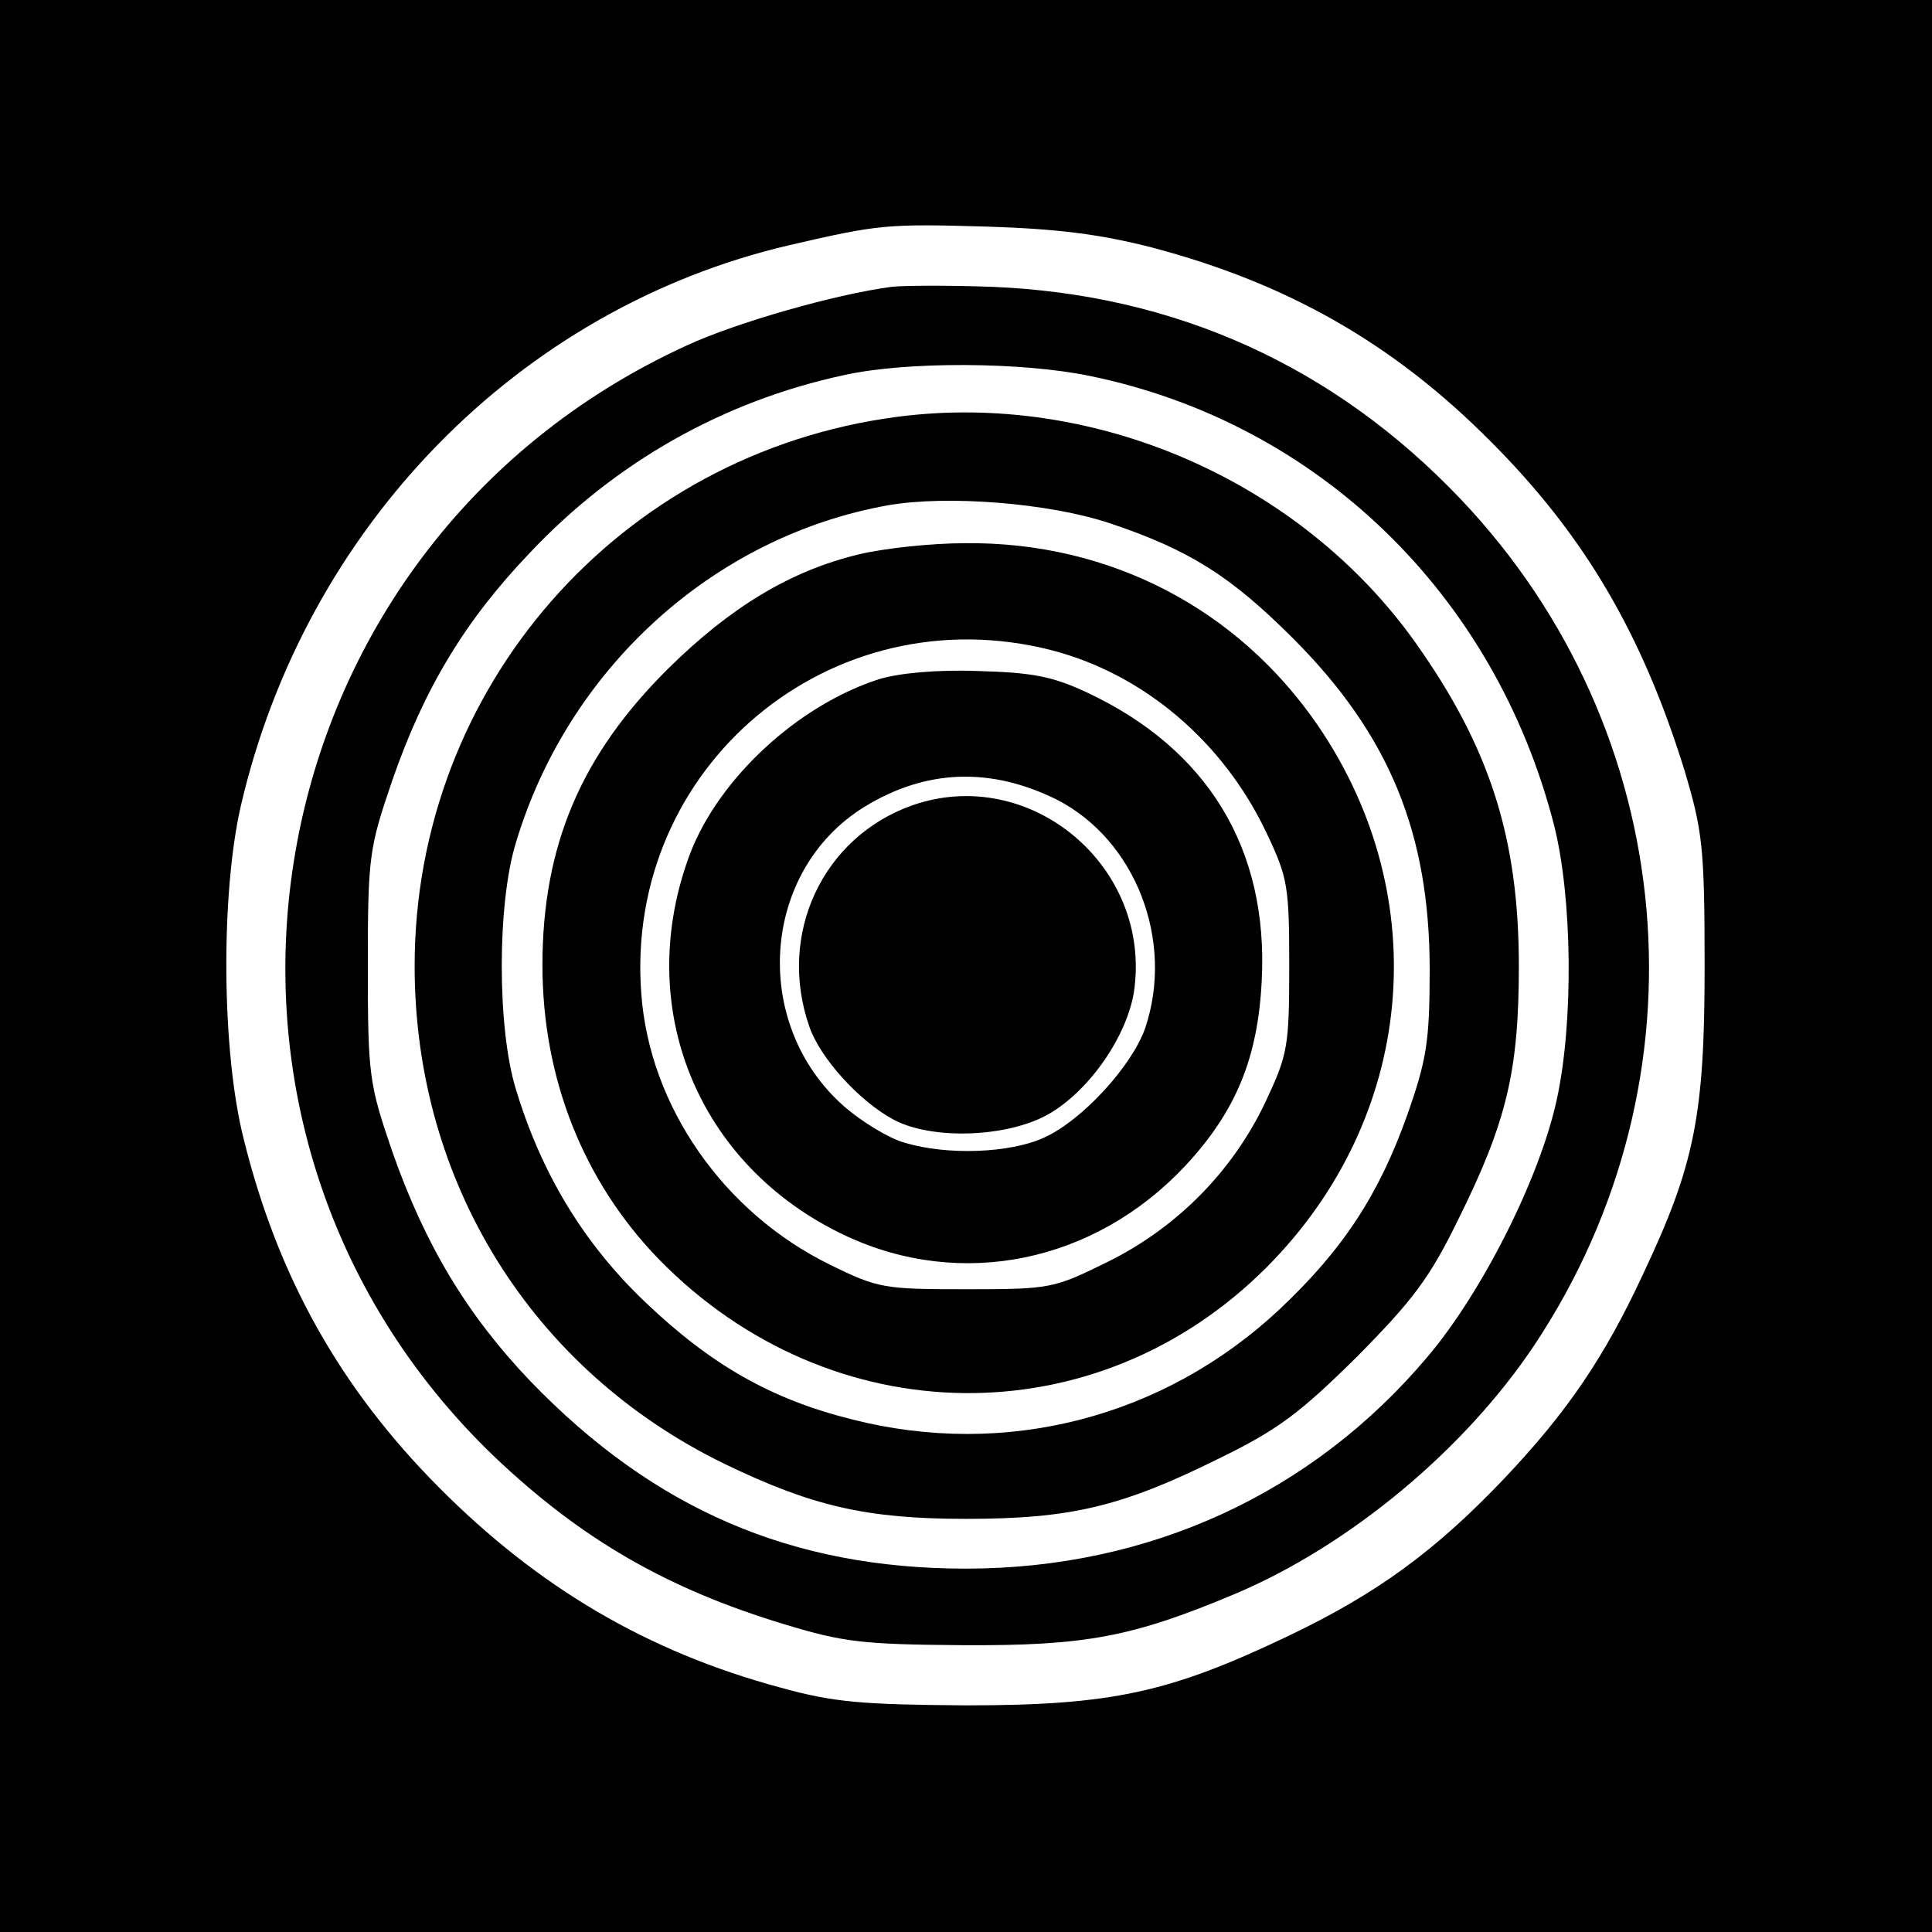
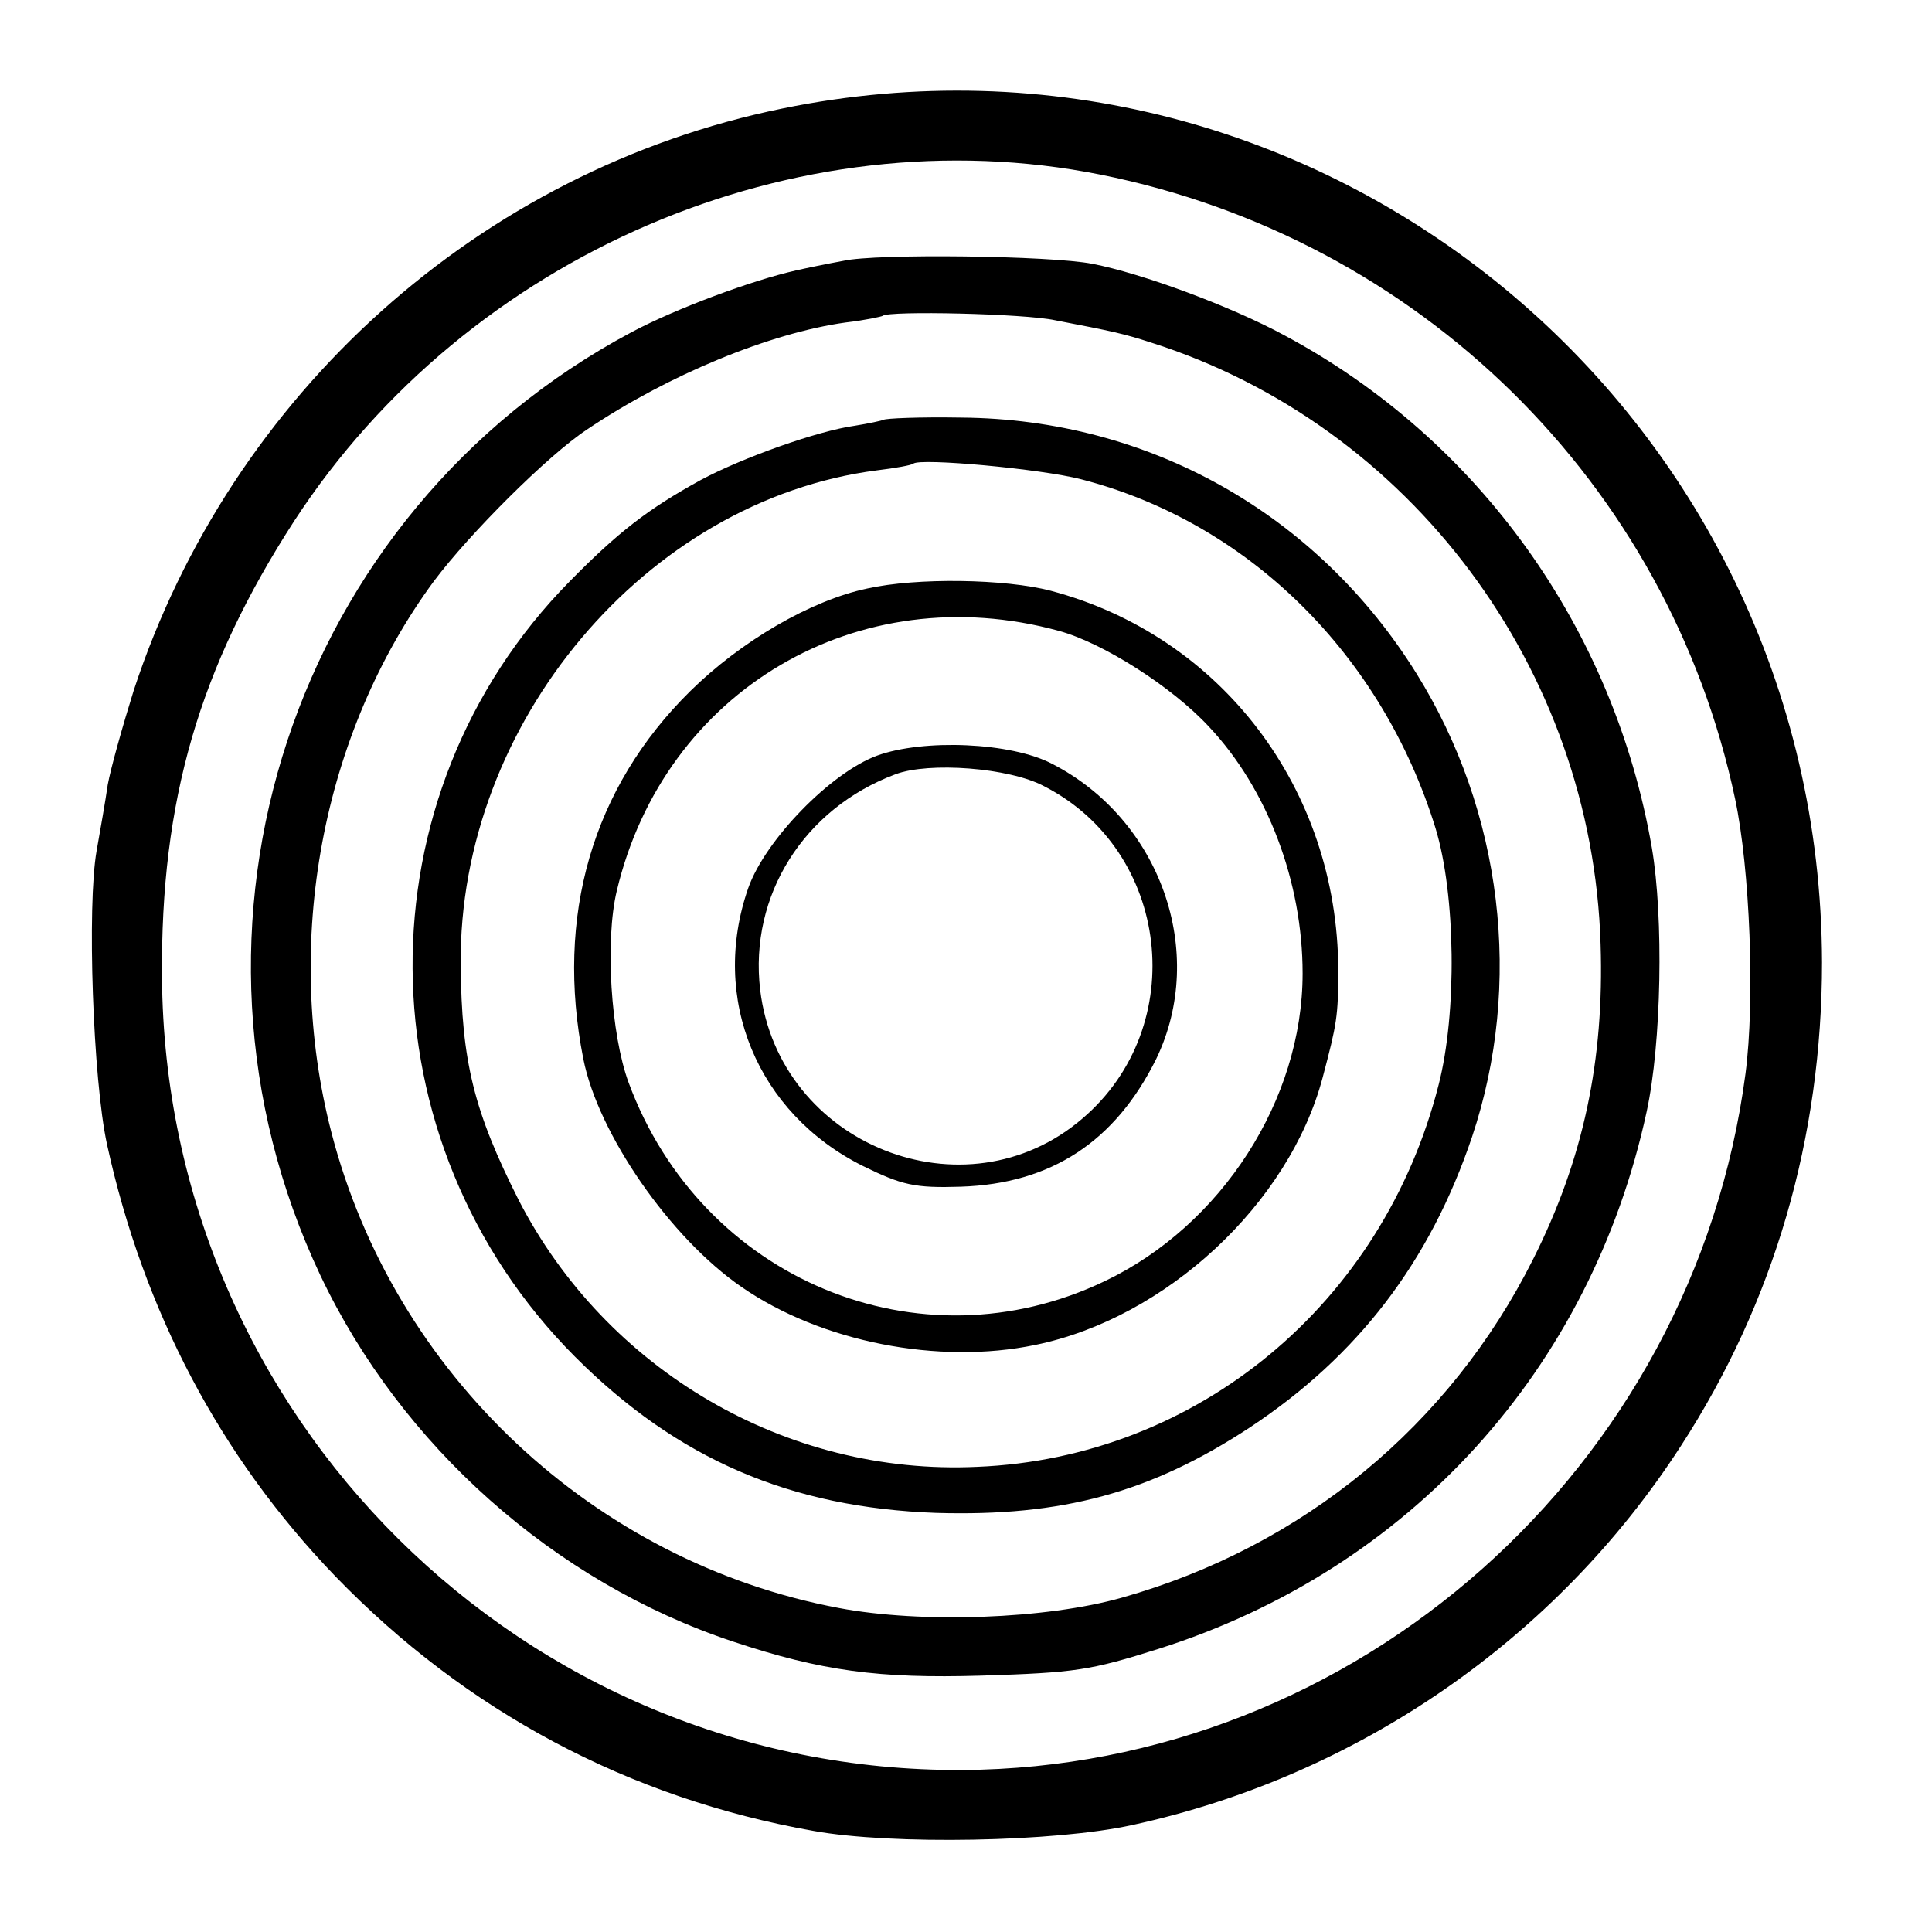
<svg xmlns="http://www.w3.org/2000/svg" version="1.0" width="260pt" height="260pt" viewBox="0 0 260 260" preserveAspectRatio="xMidYMid meet">
  <g transform="translate(0,260) scale(0.1,-0.1)" fill="#000000" stroke="none">
-     <path d="M0 1300 l0 -1300 1300 0 1300 0 0 1300 0 1300 -1300 0 -1300 0 0 -1300z m1550 967 c182 -48 325 -129 456 -261 126 -126 204 -259 261 -443 24 -81 27 -102 27 -263 0 -200 -13 -267 -83 -415 -52 -112 -102 -185 -185 -273 -94 -99 -172 -156 -291 -213 -161 -77 -239 -94 -435 -94 -140 1 -178 4 -250 24 -178 48 -325 134 -460 270 -132 133 -216 282 -262 468 -30 118 -31 330 -4 448 87 376 374 670 738 755 121 28 131 29 268 25 92 -3 150 -10 220 -28z" />
-     <path d="M1200 2214 c-76 -10 -209 -48 -276 -79 -592 -271 -726 -1048 -258 -1496 116 -110 231 -177 390 -225 79 -24 105 -27 239 -28 166 -1 229 11 367 69 154 65 309 194 403 335 238 358 197 826 -99 1138 -170 179 -384 276 -631 286 -55 2 -116 2 -135 0z m267 -120 c306 -63 544 -293 624 -603 25 -97 27 -266 4 -371 -23 -106 -101 -260 -174 -346 -155 -184 -375 -285 -621 -285 -235 0 -420 80 -586 252 -86 90 -142 184 -186 309 -31 91 -33 101 -33 250 0 149 2 159 33 250 43 124 98 215 185 306 115 122 260 204 422 239 84 19 241 18 332 -1z" />
-     <path d="M1207 2039 c-373 -49 -649 -364 -649 -739 0 -291 158 -544 417 -670 118 -57 191 -74 325 -74 140 0 209 16 340 81 80 39 109 61 186 137 76 77 98 106 137 186 65 131 81 200 81 340 0 172 -39 294 -139 435 -155 218 -432 339 -698 304z m286 -143 c108 -36 164 -72 247 -155 130 -130 184 -263 184 -446 0 -96 -4 -121 -30 -195 -38 -107 -86 -181 -172 -262 -156 -146 -369 -201 -576 -148 -108 27 -189 73 -278 158 -83 79 -140 174 -174 287 -25 82 -25 248 0 330 70 235 266 413 501 455 80 14 217 3 298 -24z" />
-     <path d="M1156 1854 c-92 -22 -173 -71 -257 -154 -117 -116 -169 -238 -169 -399 0 -152 55 -291 157 -396 231 -236 589 -240 818 -10 199 200 227 496 69 728 -108 158 -281 248 -475 246 -46 0 -110 -7 -143 -15z m259 -129 c124 -32 231 -123 289 -245 29 -61 31 -72 31 -180 0 -109 -2 -119 -32 -183 -44 -93 -119 -169 -212 -215 -73 -36 -77 -37 -190 -37 -111 0 -119 1 -184 33 -143 70 -243 213 -254 365 -23 305 255 538 552 462z" />
-     <path d="M1183 1686 c-109 -35 -215 -133 -254 -234 -78 -206 9 -421 209 -515 156 -73 335 -36 457 94 68 73 98 145 103 250 9 177 -73 311 -235 387 -47 22 -74 27 -148 29 -55 2 -106 -3 -132 -11z m239 -162 c106 -54 159 -190 119 -308 -18 -51 -85 -124 -136 -147 -46 -21 -130 -24 -187 -7 -22 6 -59 29 -82 49 -126 111 -112 317 27 403 83 51 170 54 259 10z" />
-     <path d="M1227 1516 c-120 -43 -181 -173 -138 -297 14 -42 67 -101 114 -126 51 -27 151 -24 207 7 55 31 106 104 116 165 25 169 -140 307 -299 251z" />
+     <path d="M1053 2454 c-407 -83 -742 -384 -873 -783 -15 -48 -31 -105 -35 -127 -3 -21 -10 -61 -15 -89 -13 -73 -5 -308 14 -395 49 -224 152 -420 307 -581 176 -182 395 -299 644 -343 105 -19 325 -15 429 8 303 66 570 250 738 510 126 194 190 416 190 651 -2 743 -677 1297 -1399 1149z m428 -89 c429 -86 764 -415 854 -840 20 -94 27 -271 14 -370 -70 -531 -524 -934 -1054 -937 -590 -3 -1073 475 -1077 1067 -2 238 50 416 178 614 234 359 675 548 1085 466z" />
+     <path d="M1135 2249 c-22 -4 -51 -10 -64 -13 -58 -13 -161 -51 -221 -83 -456 -243 -640 -801 -419 -1269 109 -230 315 -413 555 -493 120 -40 197 -50 334 -46 128 4 147 7 239 36 338 107 582 376 657 723 20 92 23 261 7 355 -51 295 -233 550 -495 690 -72 39 -191 83 -258 96 -56 11 -291 14 -335 4z m285 -80 c78 -15 92 -18 129 -30 349 -111 594 -439 605 -810 5 -156 -23 -289 -91 -424 -112 -223 -309 -386 -553 -455 -102 -29 -270 -35 -381 -14 -330 62 -599 315 -683 640 -66 255 -13 537 138 742 48 64 153 169 206 204 110 74 247 130 348 144 26 3 49 8 50 9 8 7 191 3 232 -6z" />
+     <path d="M1189 2035 c-2 -1 -20 -5 -39 -8 -50 -7 -151 -43 -207 -73 -71 -39 -111 -70 -176 -136 -285 -289 -282 -754 7 -1044 138 -138 290 -203 486 -210 169 -5 288 27 422 115 145 96 242 222 299 391 69 206 41 438 -75 624 -134 215 -360 342 -612 344 -56 1 -103 -1 -105 -3z m266 -80 c225 -58 405 -236 477 -470 27 -89 29 -248 4 -345 -75 -295 -325 -502 -621 -514 -257 -12 -499 130 -617 359 -60 119 -77 186 -78 317 -3 325 250 625 560 665 25 3 47 7 49 9 9 8 172 -7 226 -21z" />
+     <path d="M1167 1808 c-76 -16 -170 -71 -238 -138 -132 -130 -182 -303 -144 -495 20 -101 117 -241 213 -307 107 -74 265 -105 395 -78 176 36 342 190 387 360 19 72 21 82 21 145 -1 243 -157 449 -387 510 -61 16 -180 18 -247 3z m258 -57 c59 -16 152 -75 202 -129 79 -84 126 -209 126 -332 0 -170 -109 -339 -266 -414 -250 -120 -543 2 -641 267 -24 65 -32 191 -16 258 64 270 325 424 595 350z" />
+     <path d="M1180 1583 c-62 -23 -150 -113 -173 -178 -52 -149 12 -303 154 -374 53 -26 70 -30 132 -28 122 4 208 61 263 172 69 143 6 322 -140 397 -55 29 -173 34 -236 11z m225 -41 c170 -87 197 -323 52 -447 -158 -136 -409 -36 -434 173 -15 127 59 244 182 290 45 17 153 9 200 -16z" />
  </g>
</svg>
